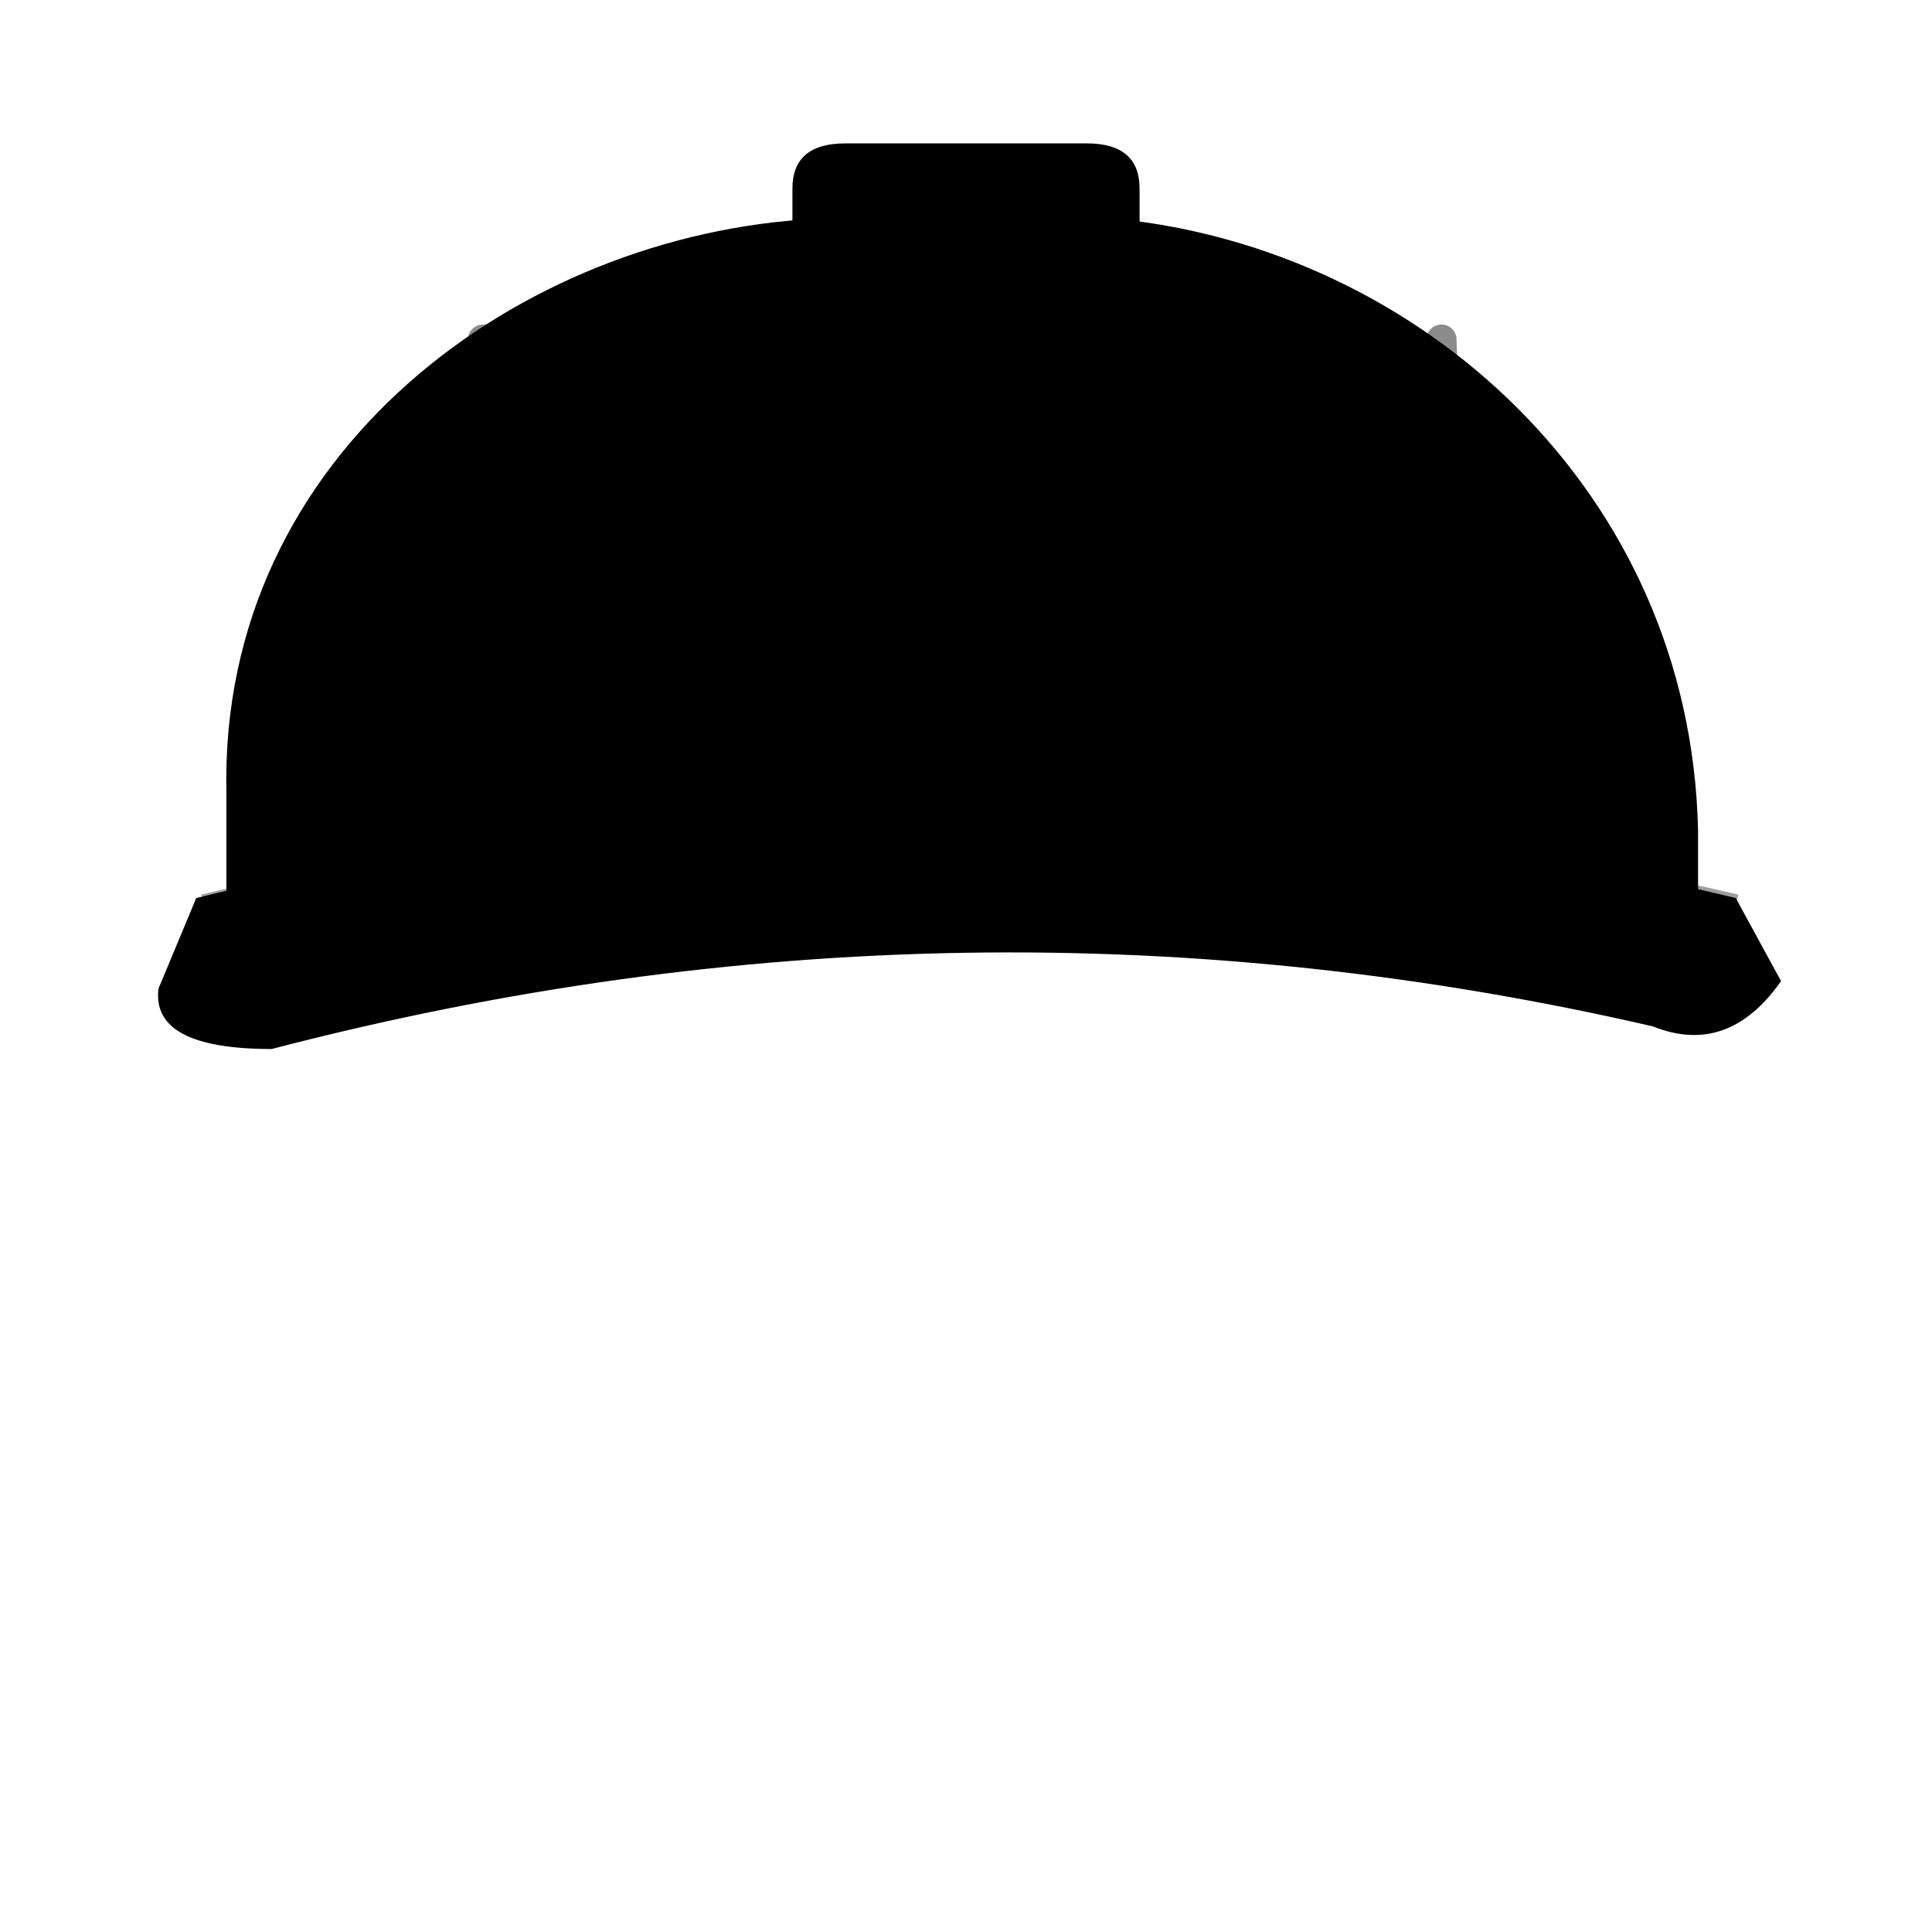
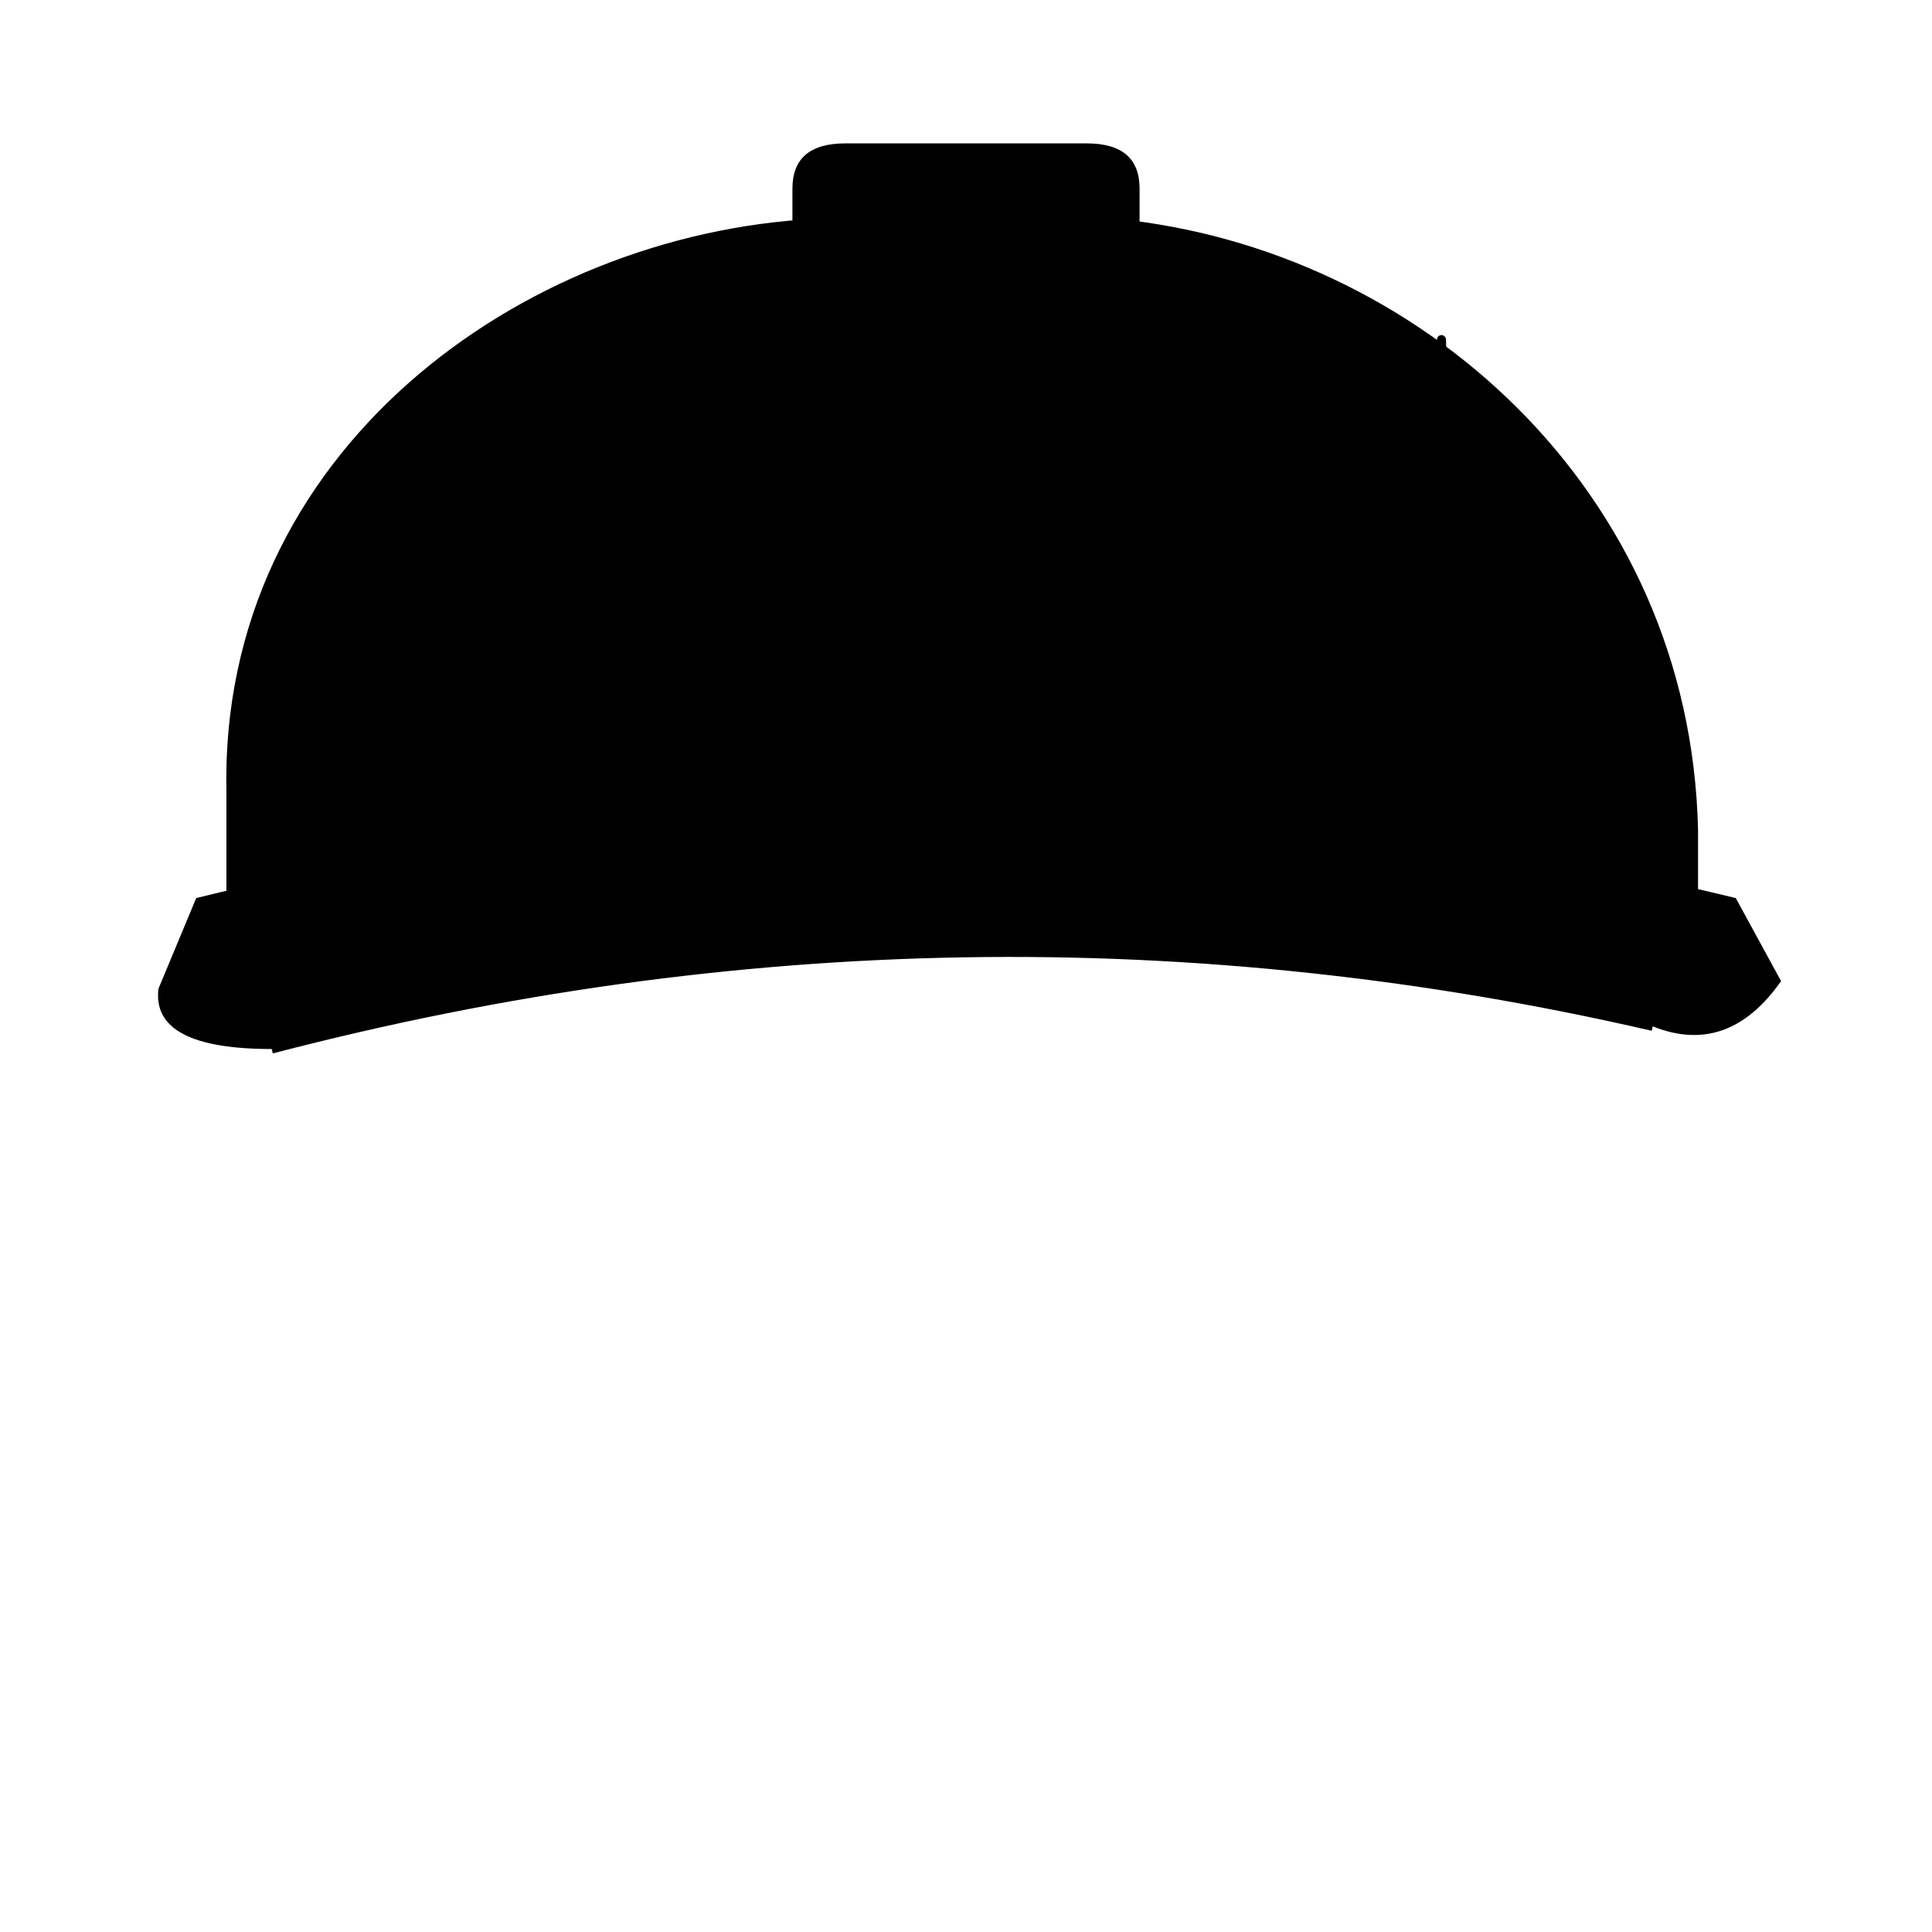
<svg xmlns="http://www.w3.org/2000/svg" viewBox="0 0 256 256">
  <path d="M30 120V105C29 60 69 31 108 29H148C188 33 224 65 225 110V120Z" fill="currentColor" />
  <path d="M105 38V25Q105 19 112 19H144Q151 19 151 25V38L146 108H110Z" fill="currentColor" />
-   <path d="M40 94L42 119M64 45L63 108M191 45L193 108M214 94L215 119" fill="none" stroke="currentColor" stroke-width="4" stroke-opacity="0.45" stroke-linecap="round" />
+   <path d="M40 94L42 119M64 45L63 108M191 45L193 108M214 94L215 119" fill="none" stroke="currentColor" stroke-width="1.2" stroke-linecap="round" />
  <path d="M26 119Q127 94 230 119L236 130Q229 140 219 136Q128 115 36 139Q20 139 21 131Z" fill="currentColor" />
-   <path d="M27 120Q127 96 230 120" fill="none" stroke="currentColor" stroke-width="3" stroke-opacity="0.38" />
+   <path d="M27 120Q127 96 230 120" fill="none" stroke="currentColor" stroke-width="1.2" />
+   <path d="M36 139Q128 115 219 136" fill="none" stroke="currentColor" stroke-width="1.2" />
</svg>
